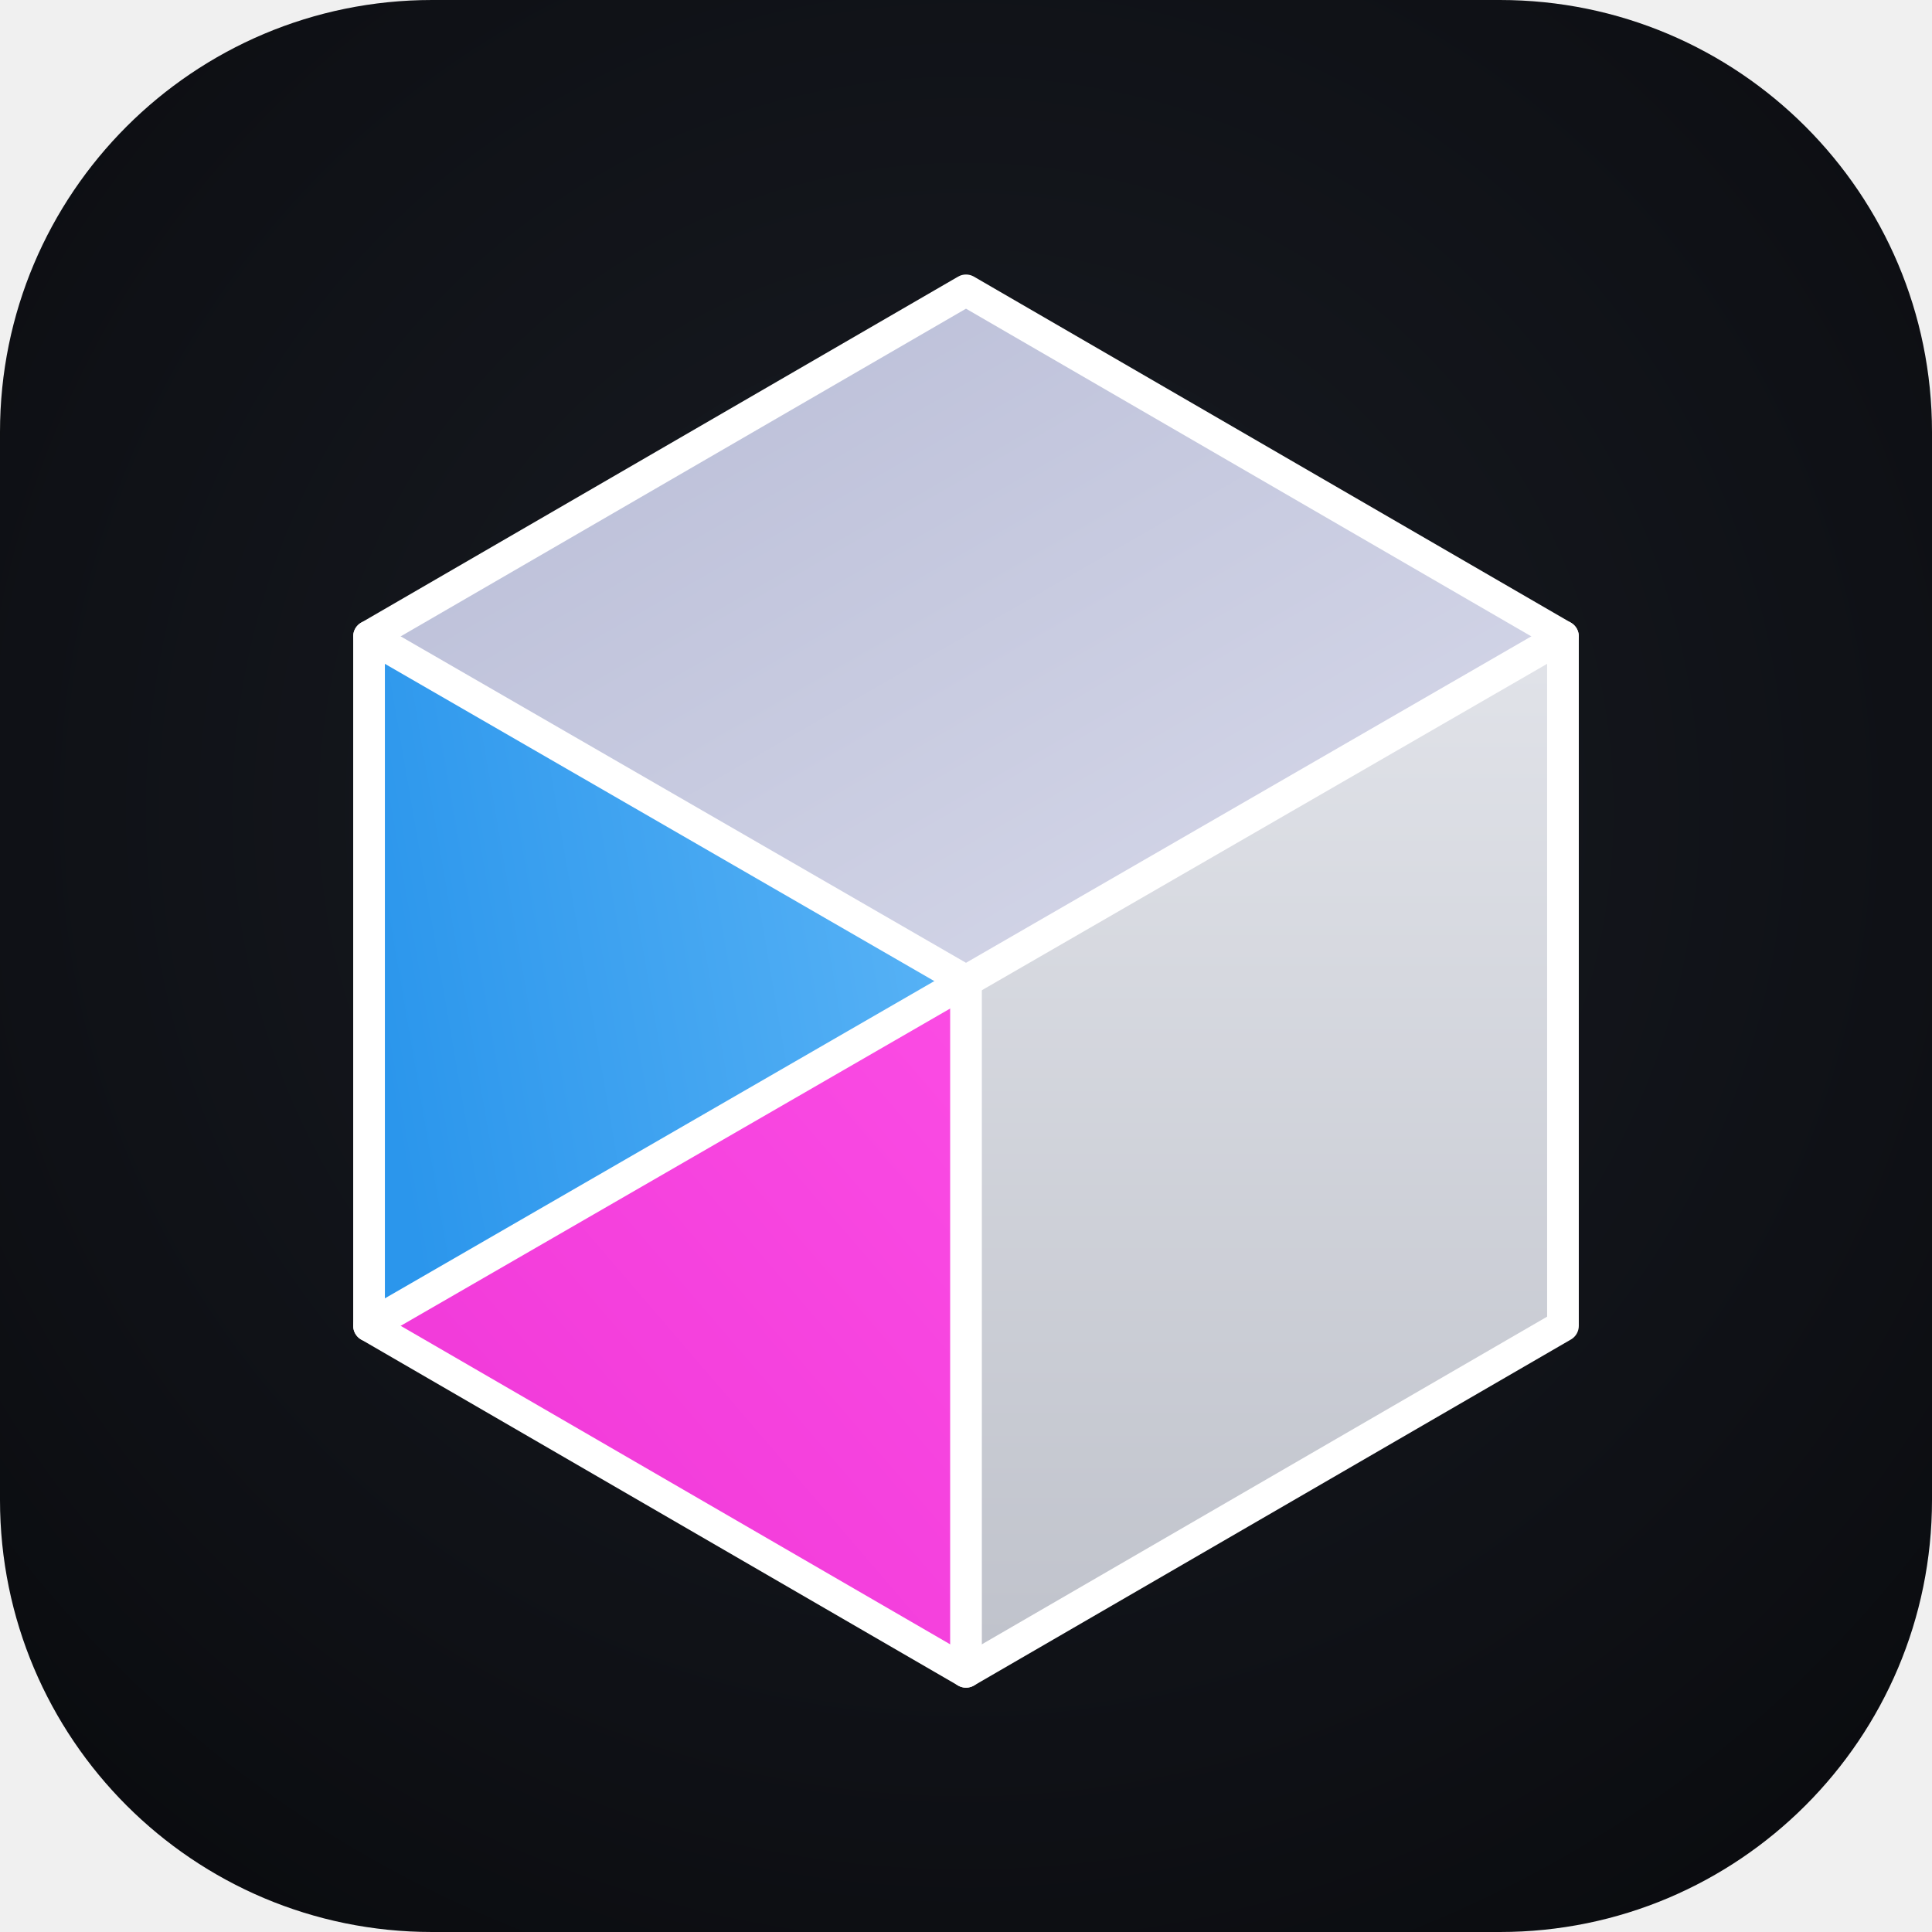
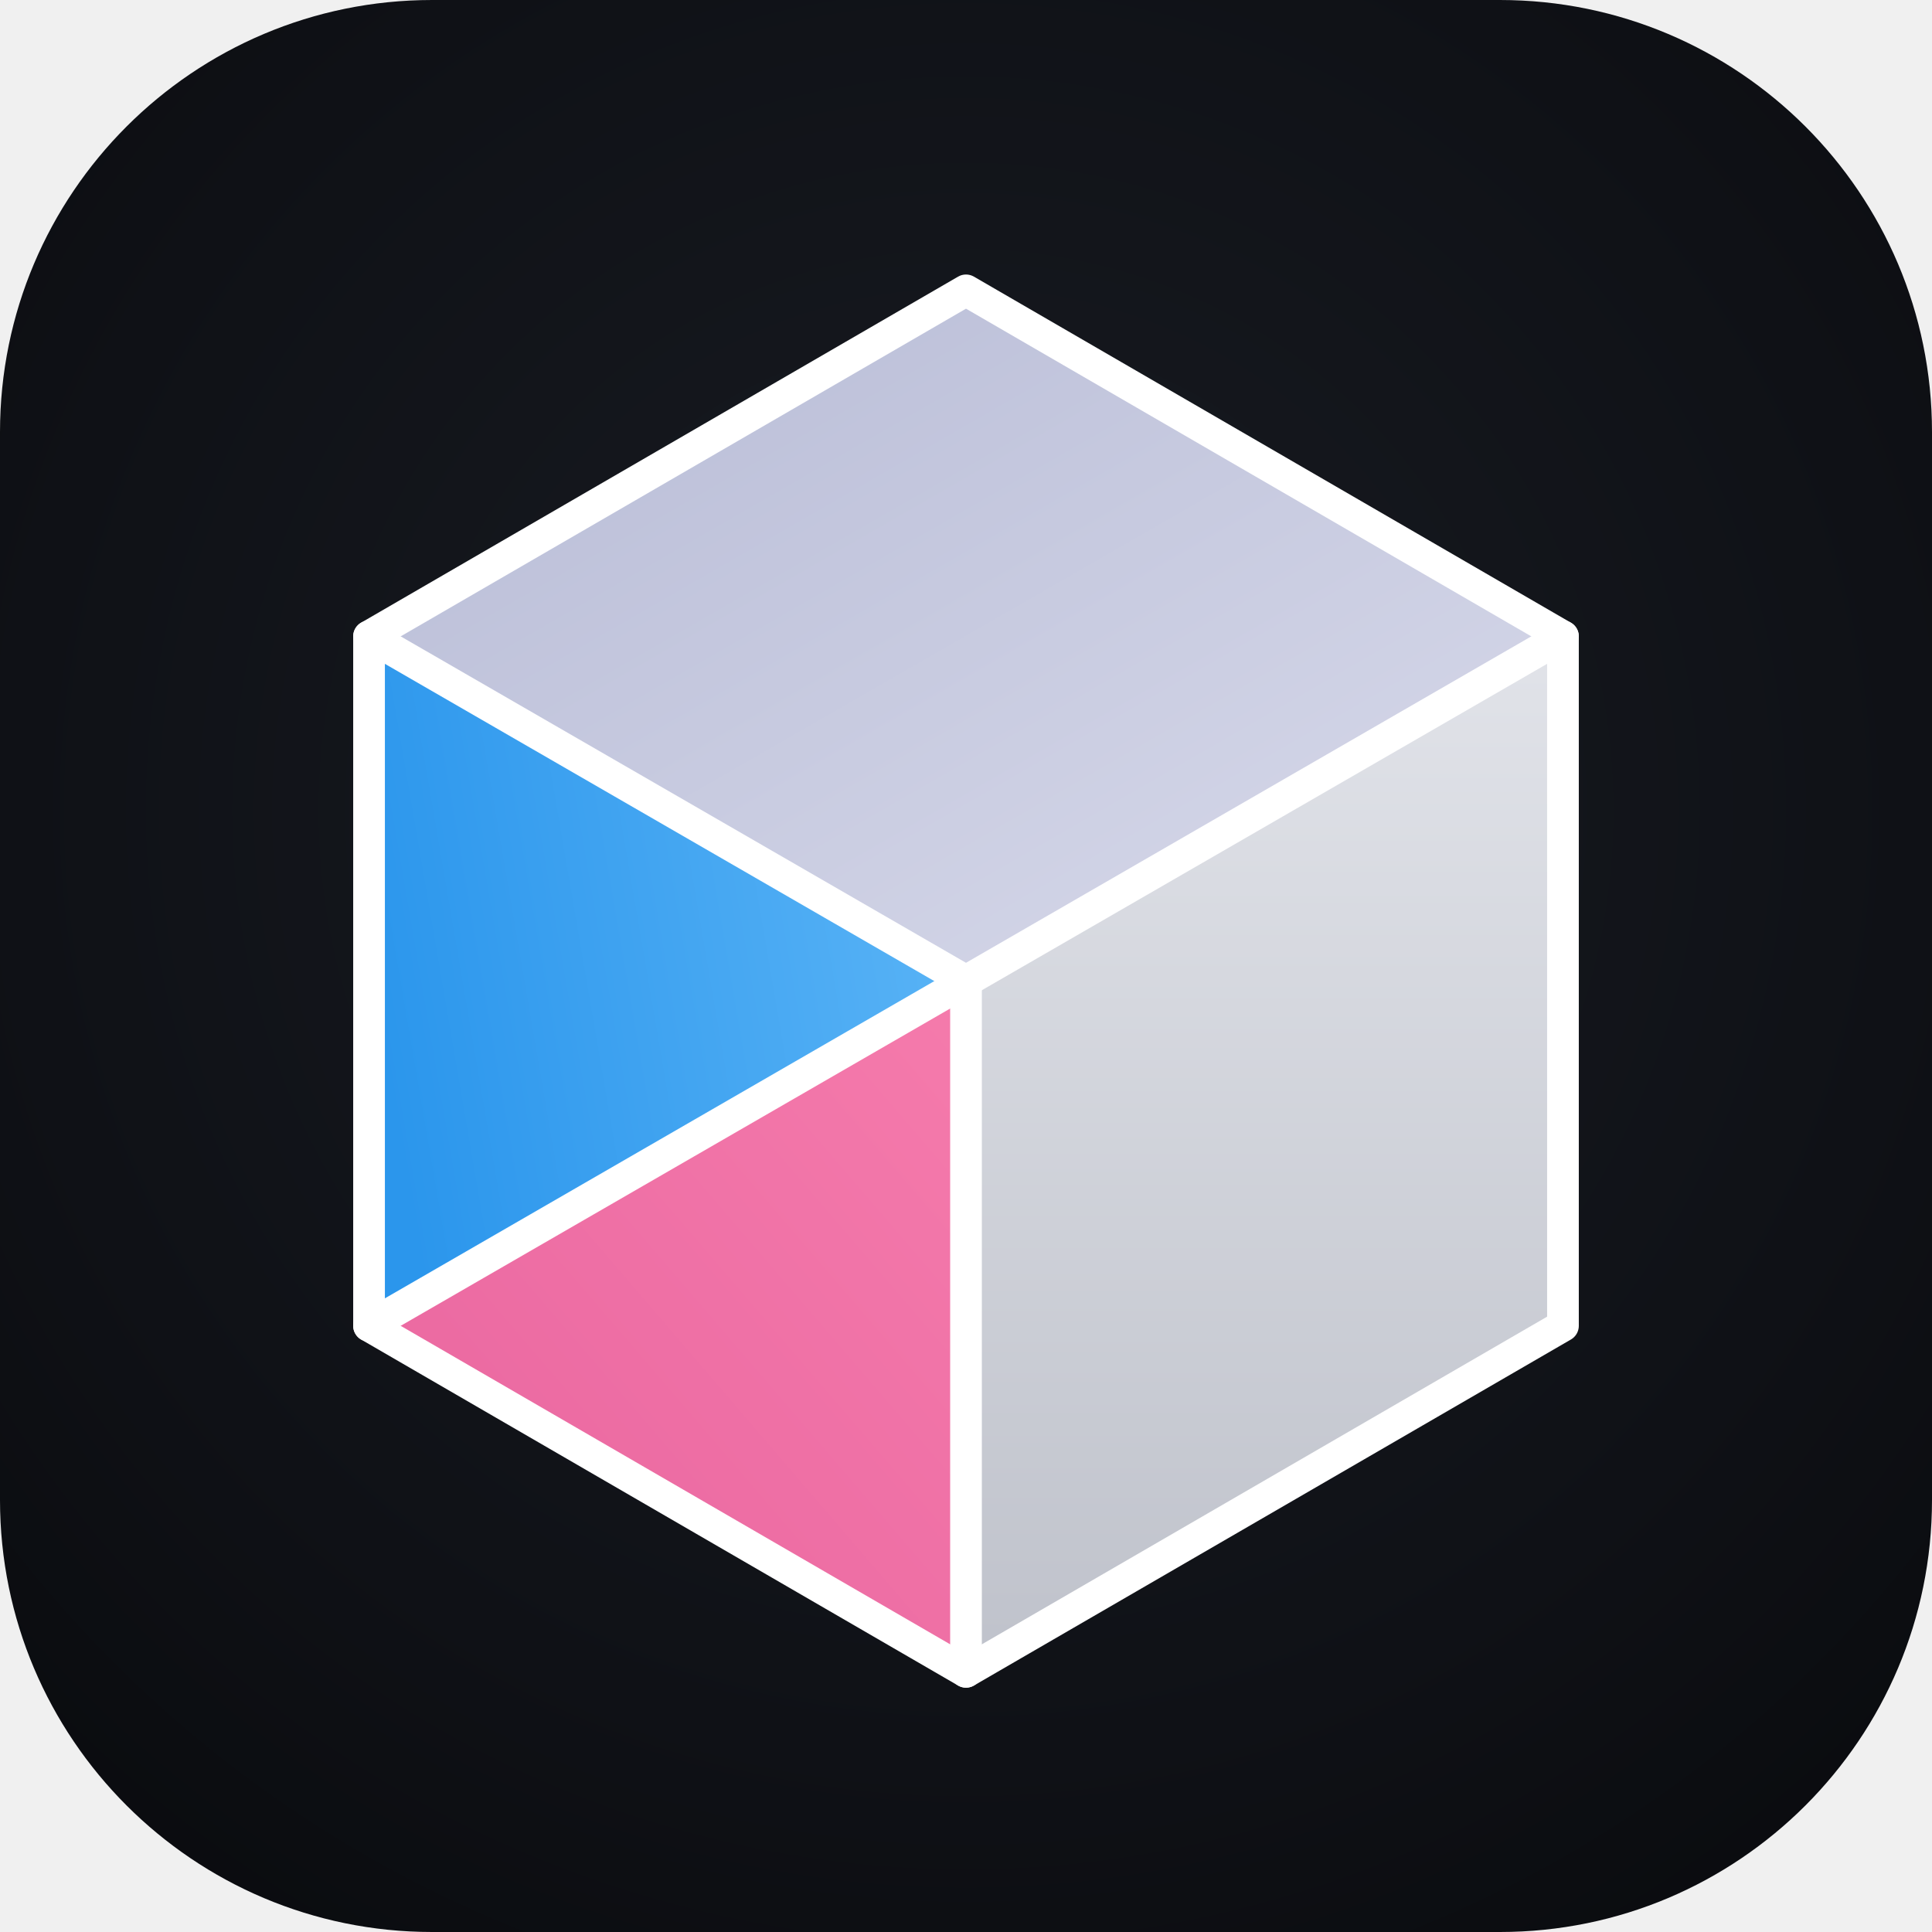
<svg xmlns="http://www.w3.org/2000/svg" width="1024" height="1024" viewBox="0 0 1024 1024" role="img" aria-label="gl-repl">
  <defs>
    <radialGradient id="bg" cx="0.5" cy="0.42" r="0.75">
      <stop offset="0" stop-color="#191c23" />
      <stop offset="0.65" stop-color="#0f1116" />
      <stop offset="1" stop-color="#090a0d" />
    </radialGradient>
    <linearGradient id="top" x1="0" y1="0" x2="1" y2="1">
      <stop offset="0" stop-color="#b6bad5" />
      <stop offset="1" stop-color="#d9dbeb" />
    </linearGradient>
    <linearGradient id="side" x1="0" y1="0" x2="0" y2="1">
      <stop offset="0" stop-color="#e1e3e9" />
      <stop offset="1" stop-color="#bfc2cb" />
    </linearGradient>
    <linearGradient id="wall" x1="0" y1="0.5" x2="1" y2="0.3">
      <stop offset="0" stop-color="#2b96ec" />
      <stop offset="1" stop-color="#5ab4f6" />
    </linearGradient>
    <linearGradient id="floor" x1="1" y1="0" x2="0" y2="1">
-       <stop offset="0" stop-color="#fb4ce4" />
-       <stop offset="1" stop-color="#ee35d6" />
+       <stop offset="0" stop-color="#f57bac" />
+       <stop offset="1" stop-color="#e8649e" />
    </linearGradient>
  </defs>
  <rect width="1024" height="1024" rx="229" ry="229" fill="url(#bg)" />
  <g transform="translate(512,520) scale(7)">
    <polygon points="-45.2,-26.1 0,-52.3 45.2,-26.1 0,0" fill="url(#top)" />
    <polygon points="0,0 45.2,-26.1 45.2,26.1 0,52.3" fill="url(#side)" />
    <polygon points="-45.2,-26.1 0,0 -45.2,26.1" fill="url(#wall)" />
    <polygon points="0,0 0,52.3 -45.2,26.1" fill="url(#floor)" />
    <g fill="none" stroke="#ffffff" stroke-width="2.4" stroke-linejoin="round" stroke-linecap="round">
      <polygon points="0,-52.3 45.2,-26.1 45.2,26.1 0,52.3 -45.2,26.1 -45.2,-26.1" />
      <polyline points="-45.2,-26.1 0,0 45.2,-26.1" />
      <polyline points="0,0 0,52.3" />
      <polyline points="0,0 -45.2,26.1" />
    </g>
  </g>
</svg>
